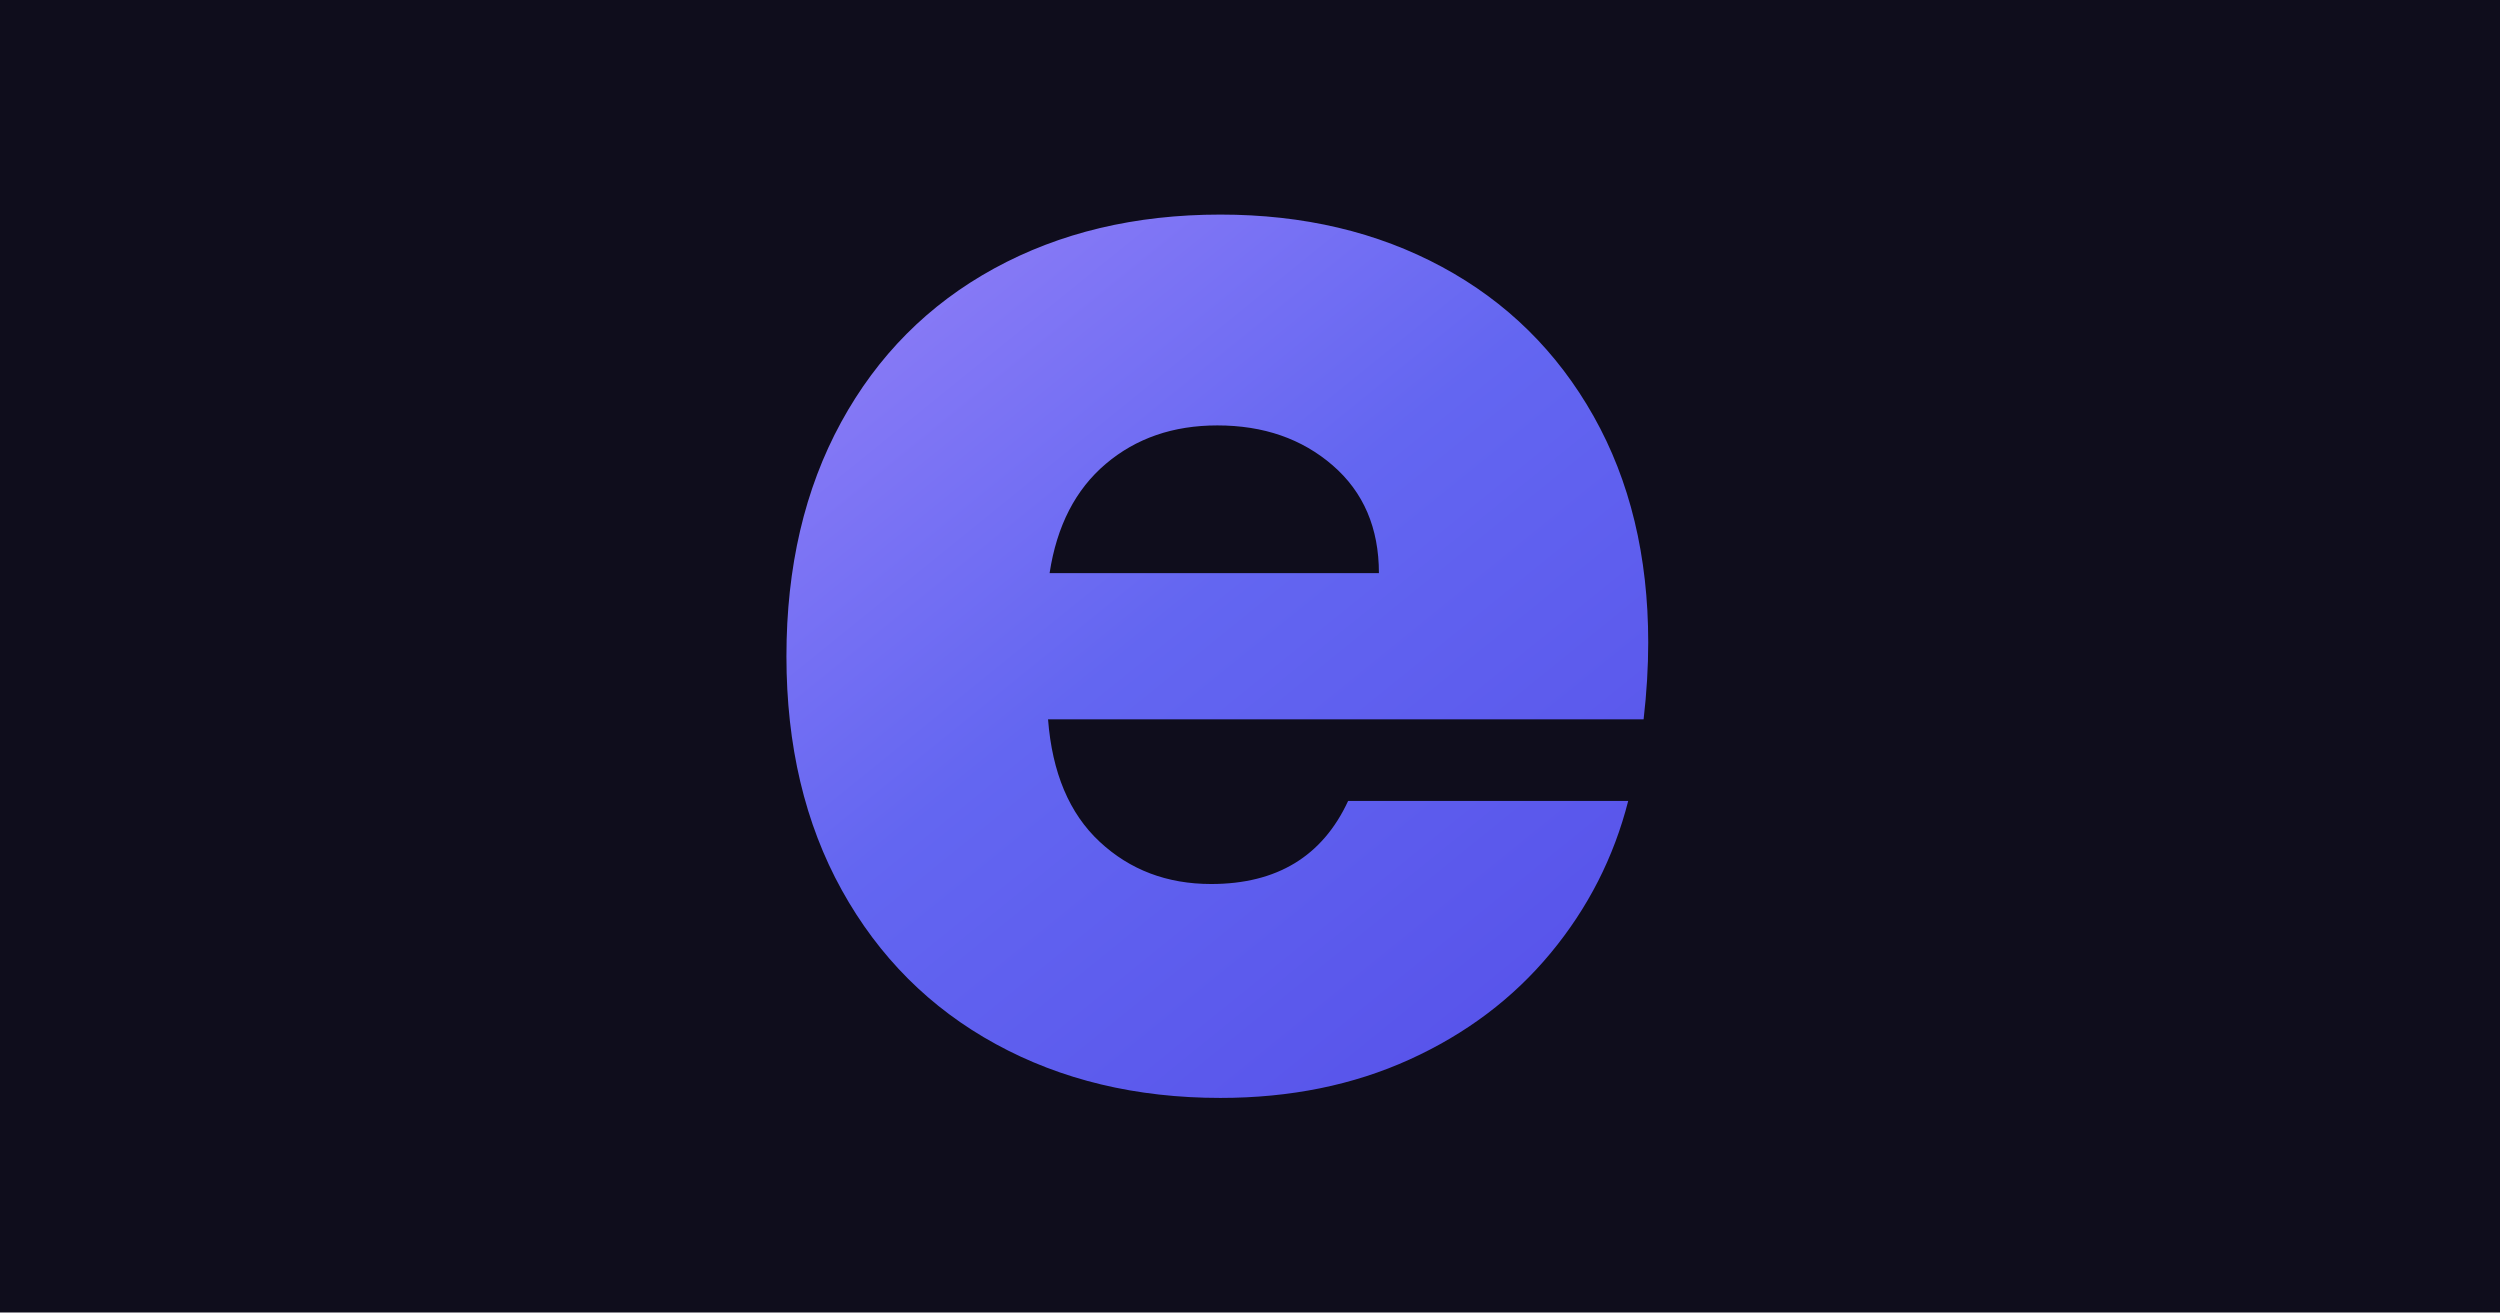
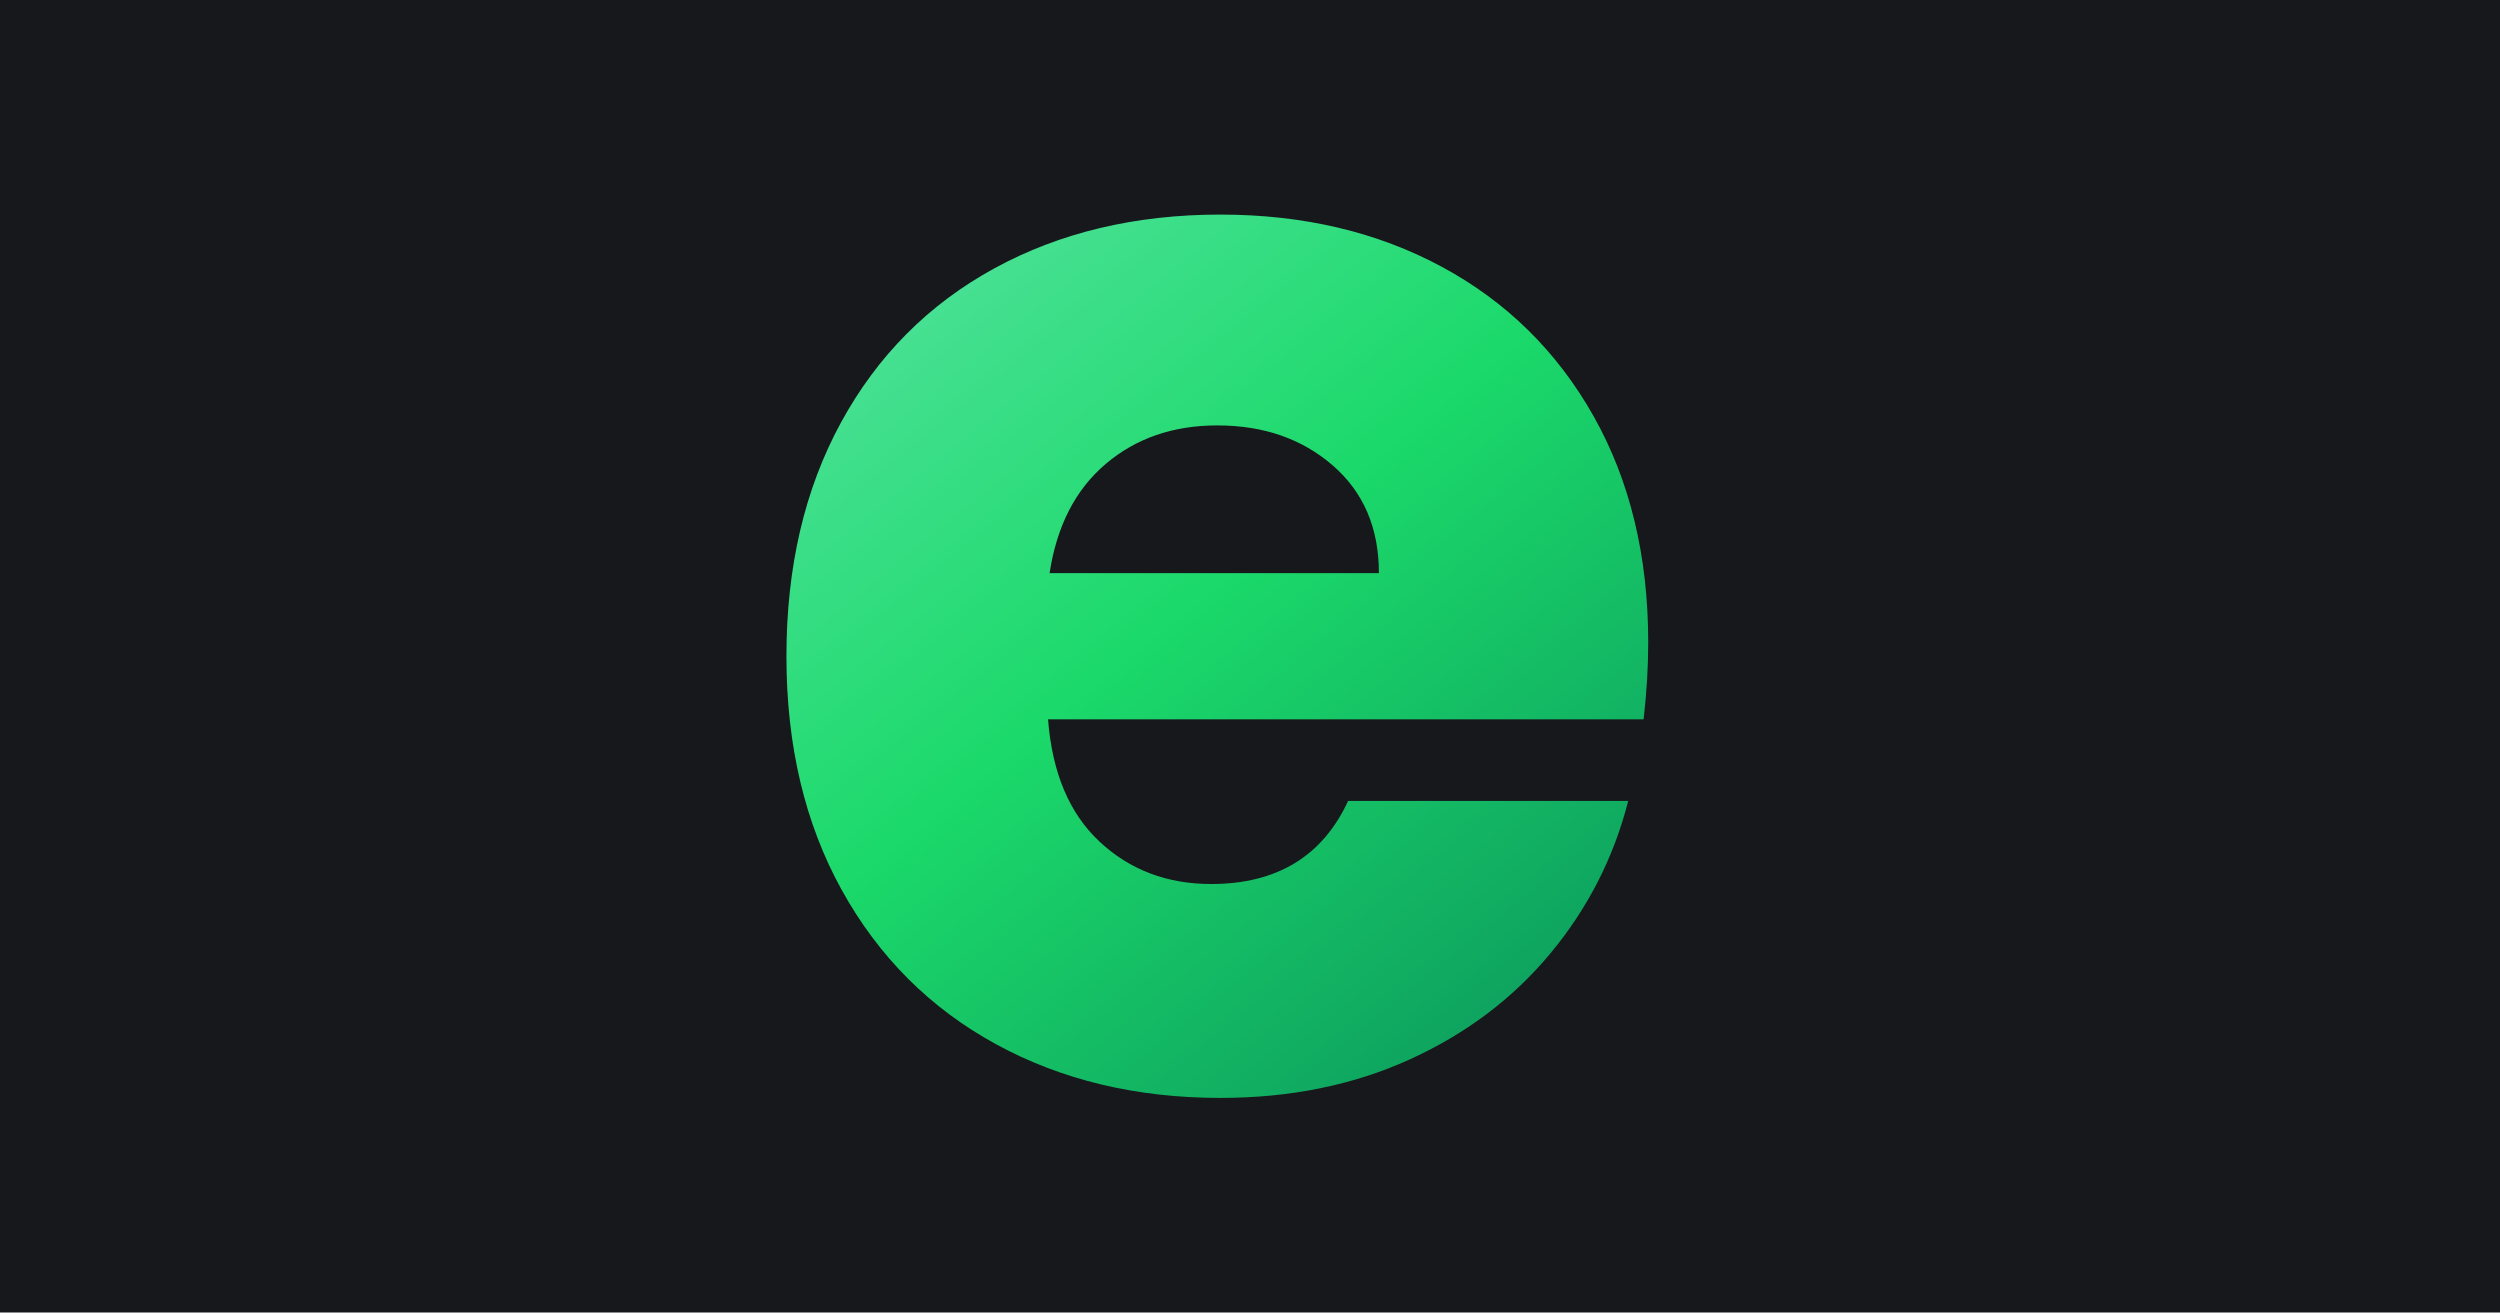
<svg xmlns="http://www.w3.org/2000/svg" viewBox="0 0 1200 630" width="1200" height="630">
  <defs>
    <linearGradient id="efg" x1="0" y1="-60" x2="512" y2="572" gradientUnits="userSpaceOnUse">
-       <stop offset="0" stop-color="#a78bfa" />
-       <stop offset=".45" stop-color="#6366f1" />
-       <stop offset="1" stop-color="#4f46e5" />
+       <stop offset="0" stop-color="#6ee7b7" />
+       <stop offset=".45" stop-color="#1bd96a" />
+       <stop offset="1" stop-color="#047857" />
    </linearGradient>
  </defs>
-   <rect width="1200" height="630" fill="#0f0d1c" />
+   <rect width="1200" height="630" fill="#16181c" />
  <g transform="translate(349,59)">
    <path d="M439.93 286.286H154.063Q157.017 324.697 178.808 345.01Q200.599 365.324 232.362 365.324Q279.638 365.324 298.105 325.436H432.544Q422.202 366.063 395.24 398.564Q368.279 431.066 327.652 449.533Q287.024 468.0 236.794 468.0Q176.223 468.0 128.948 442.146Q81.672 416.293 55.08 368.279Q28.488 320.265 28.488 256.0Q28.488 191.735 54.711 143.721Q80.934 95.707 128.209 69.854Q175.484 44.0 236.794 44.0Q296.627 44.0 343.164 69.115Q389.7 94.23 415.923 140.767Q442.146 187.303 442.146 249.352Q442.146 267.08 439.93 286.286ZM312.878 216.111Q312.878 183.61 290.718 164.404Q268.557 145.199 235.317 145.199Q203.554 145.199 181.763 163.666Q159.972 182.132 154.801 216.111Z" fill="url(#efg)" />
  </g>
</svg>
